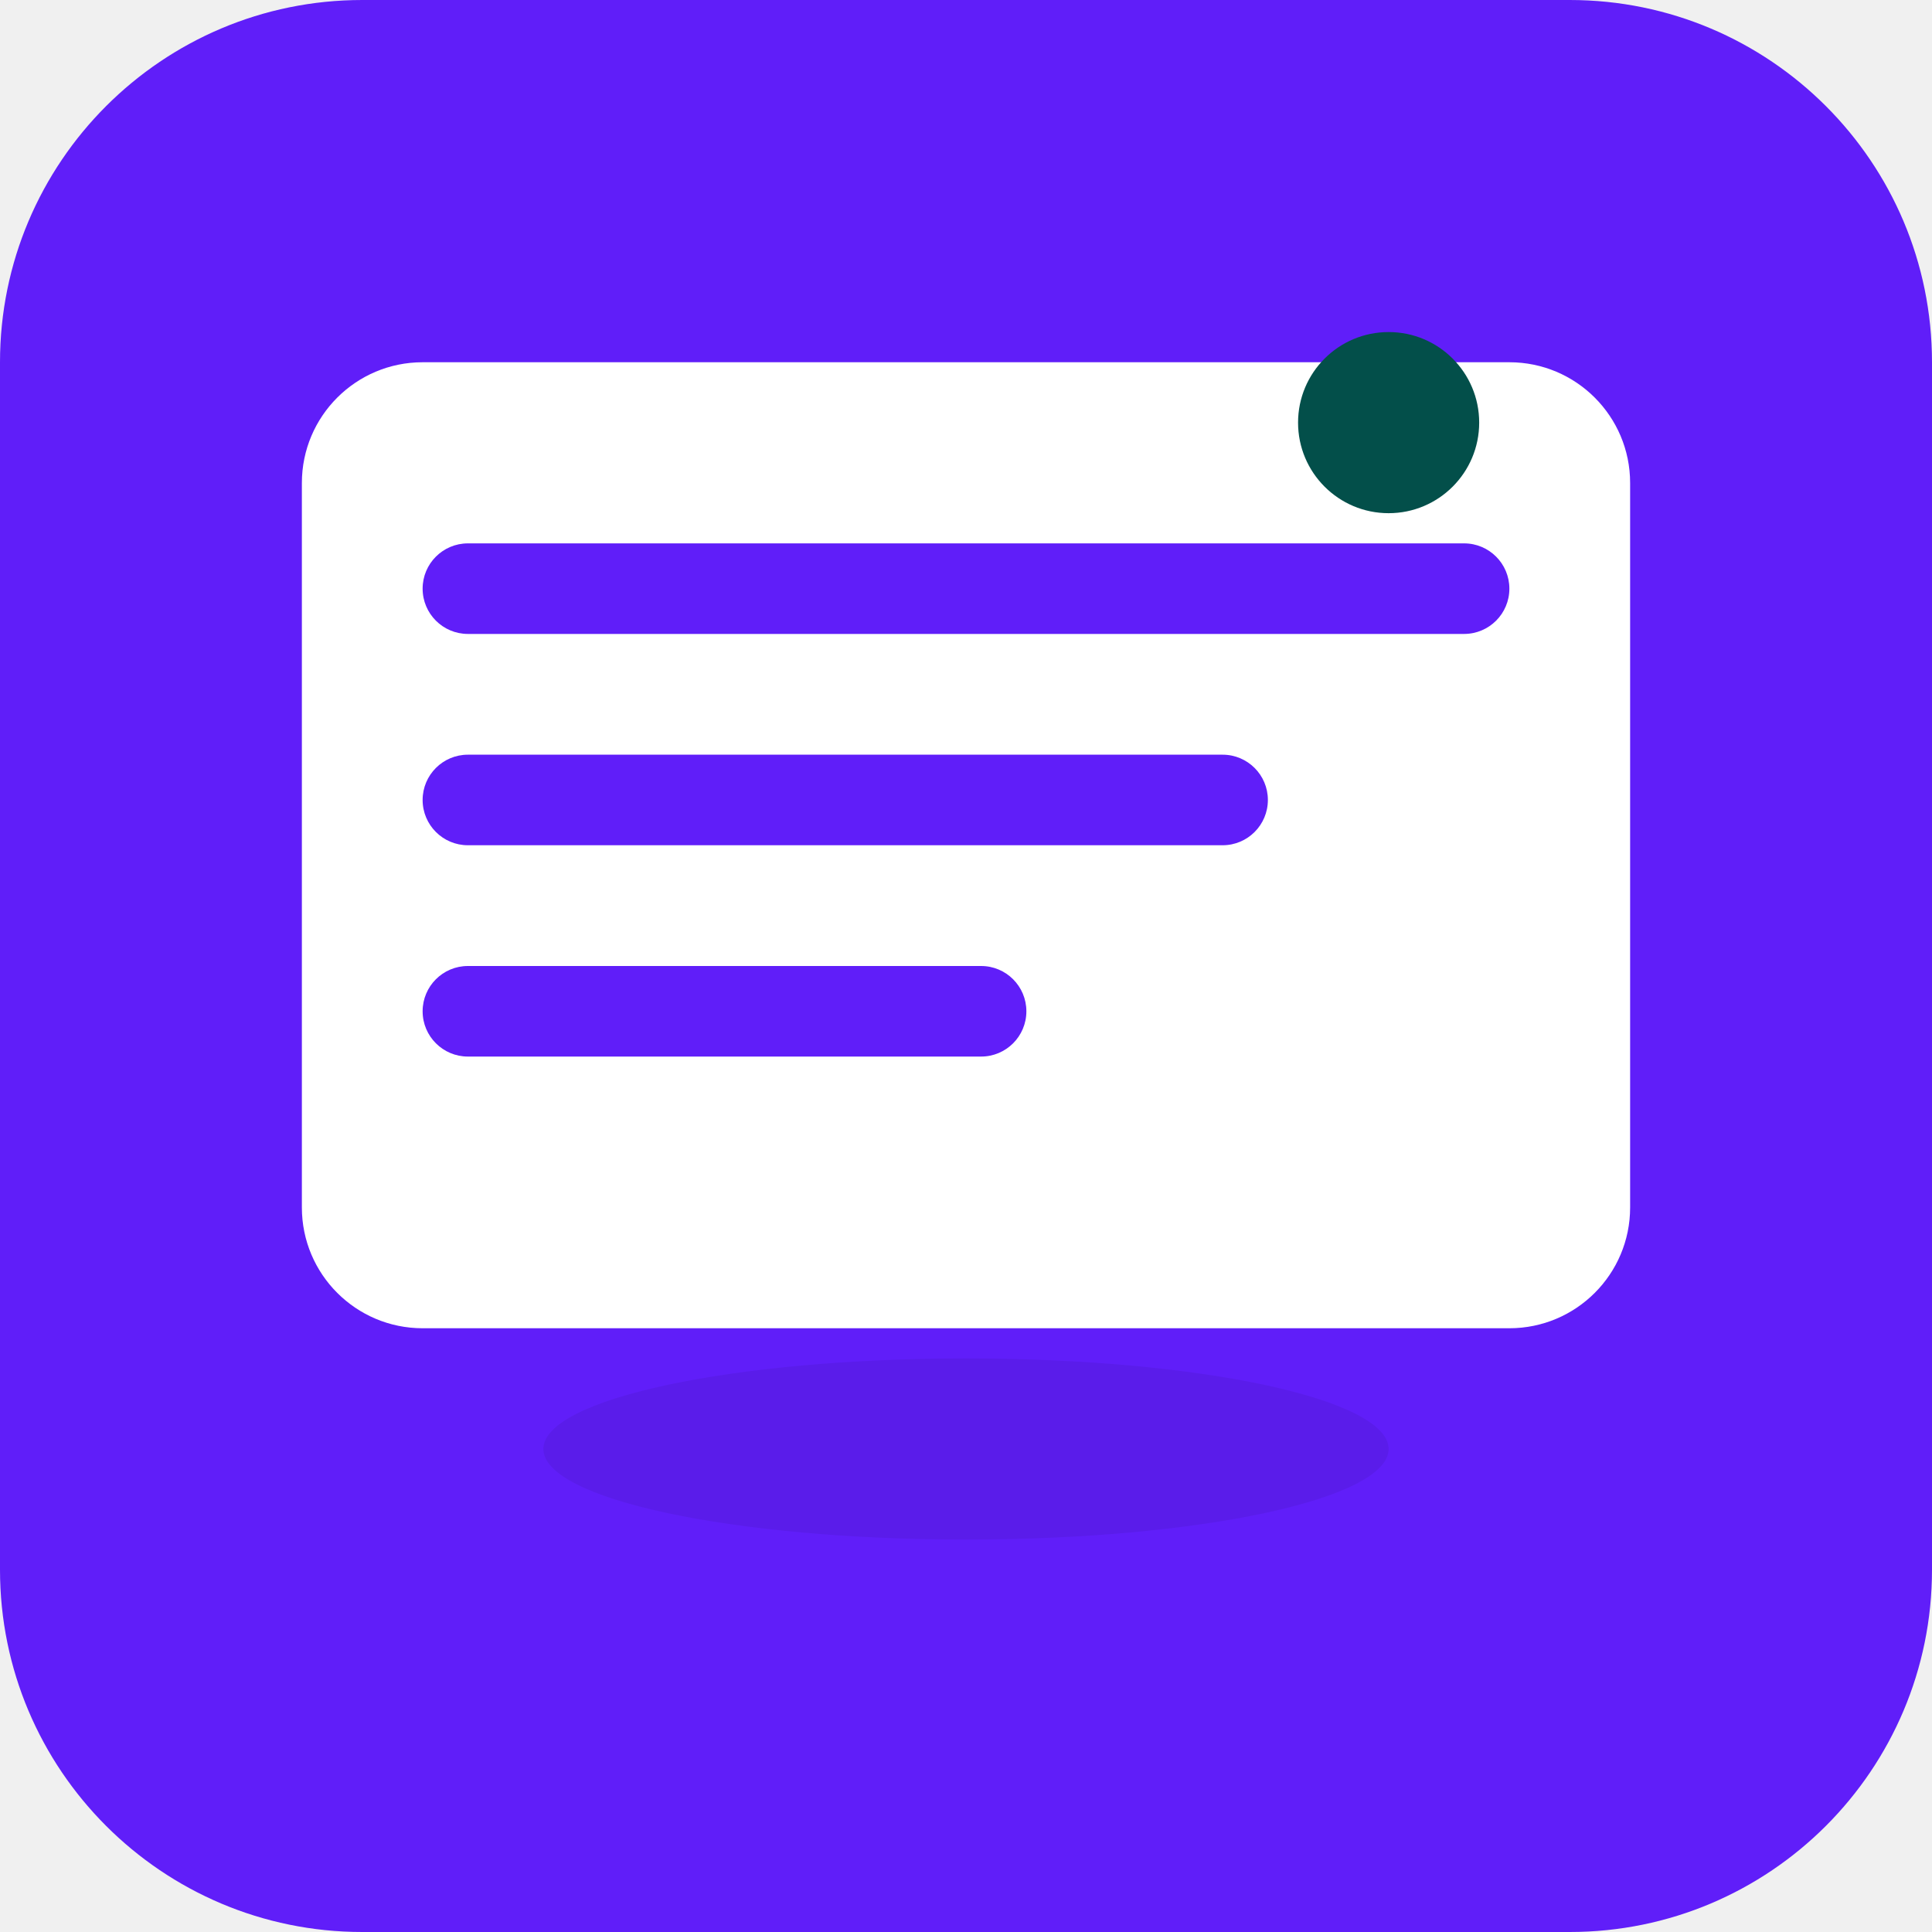
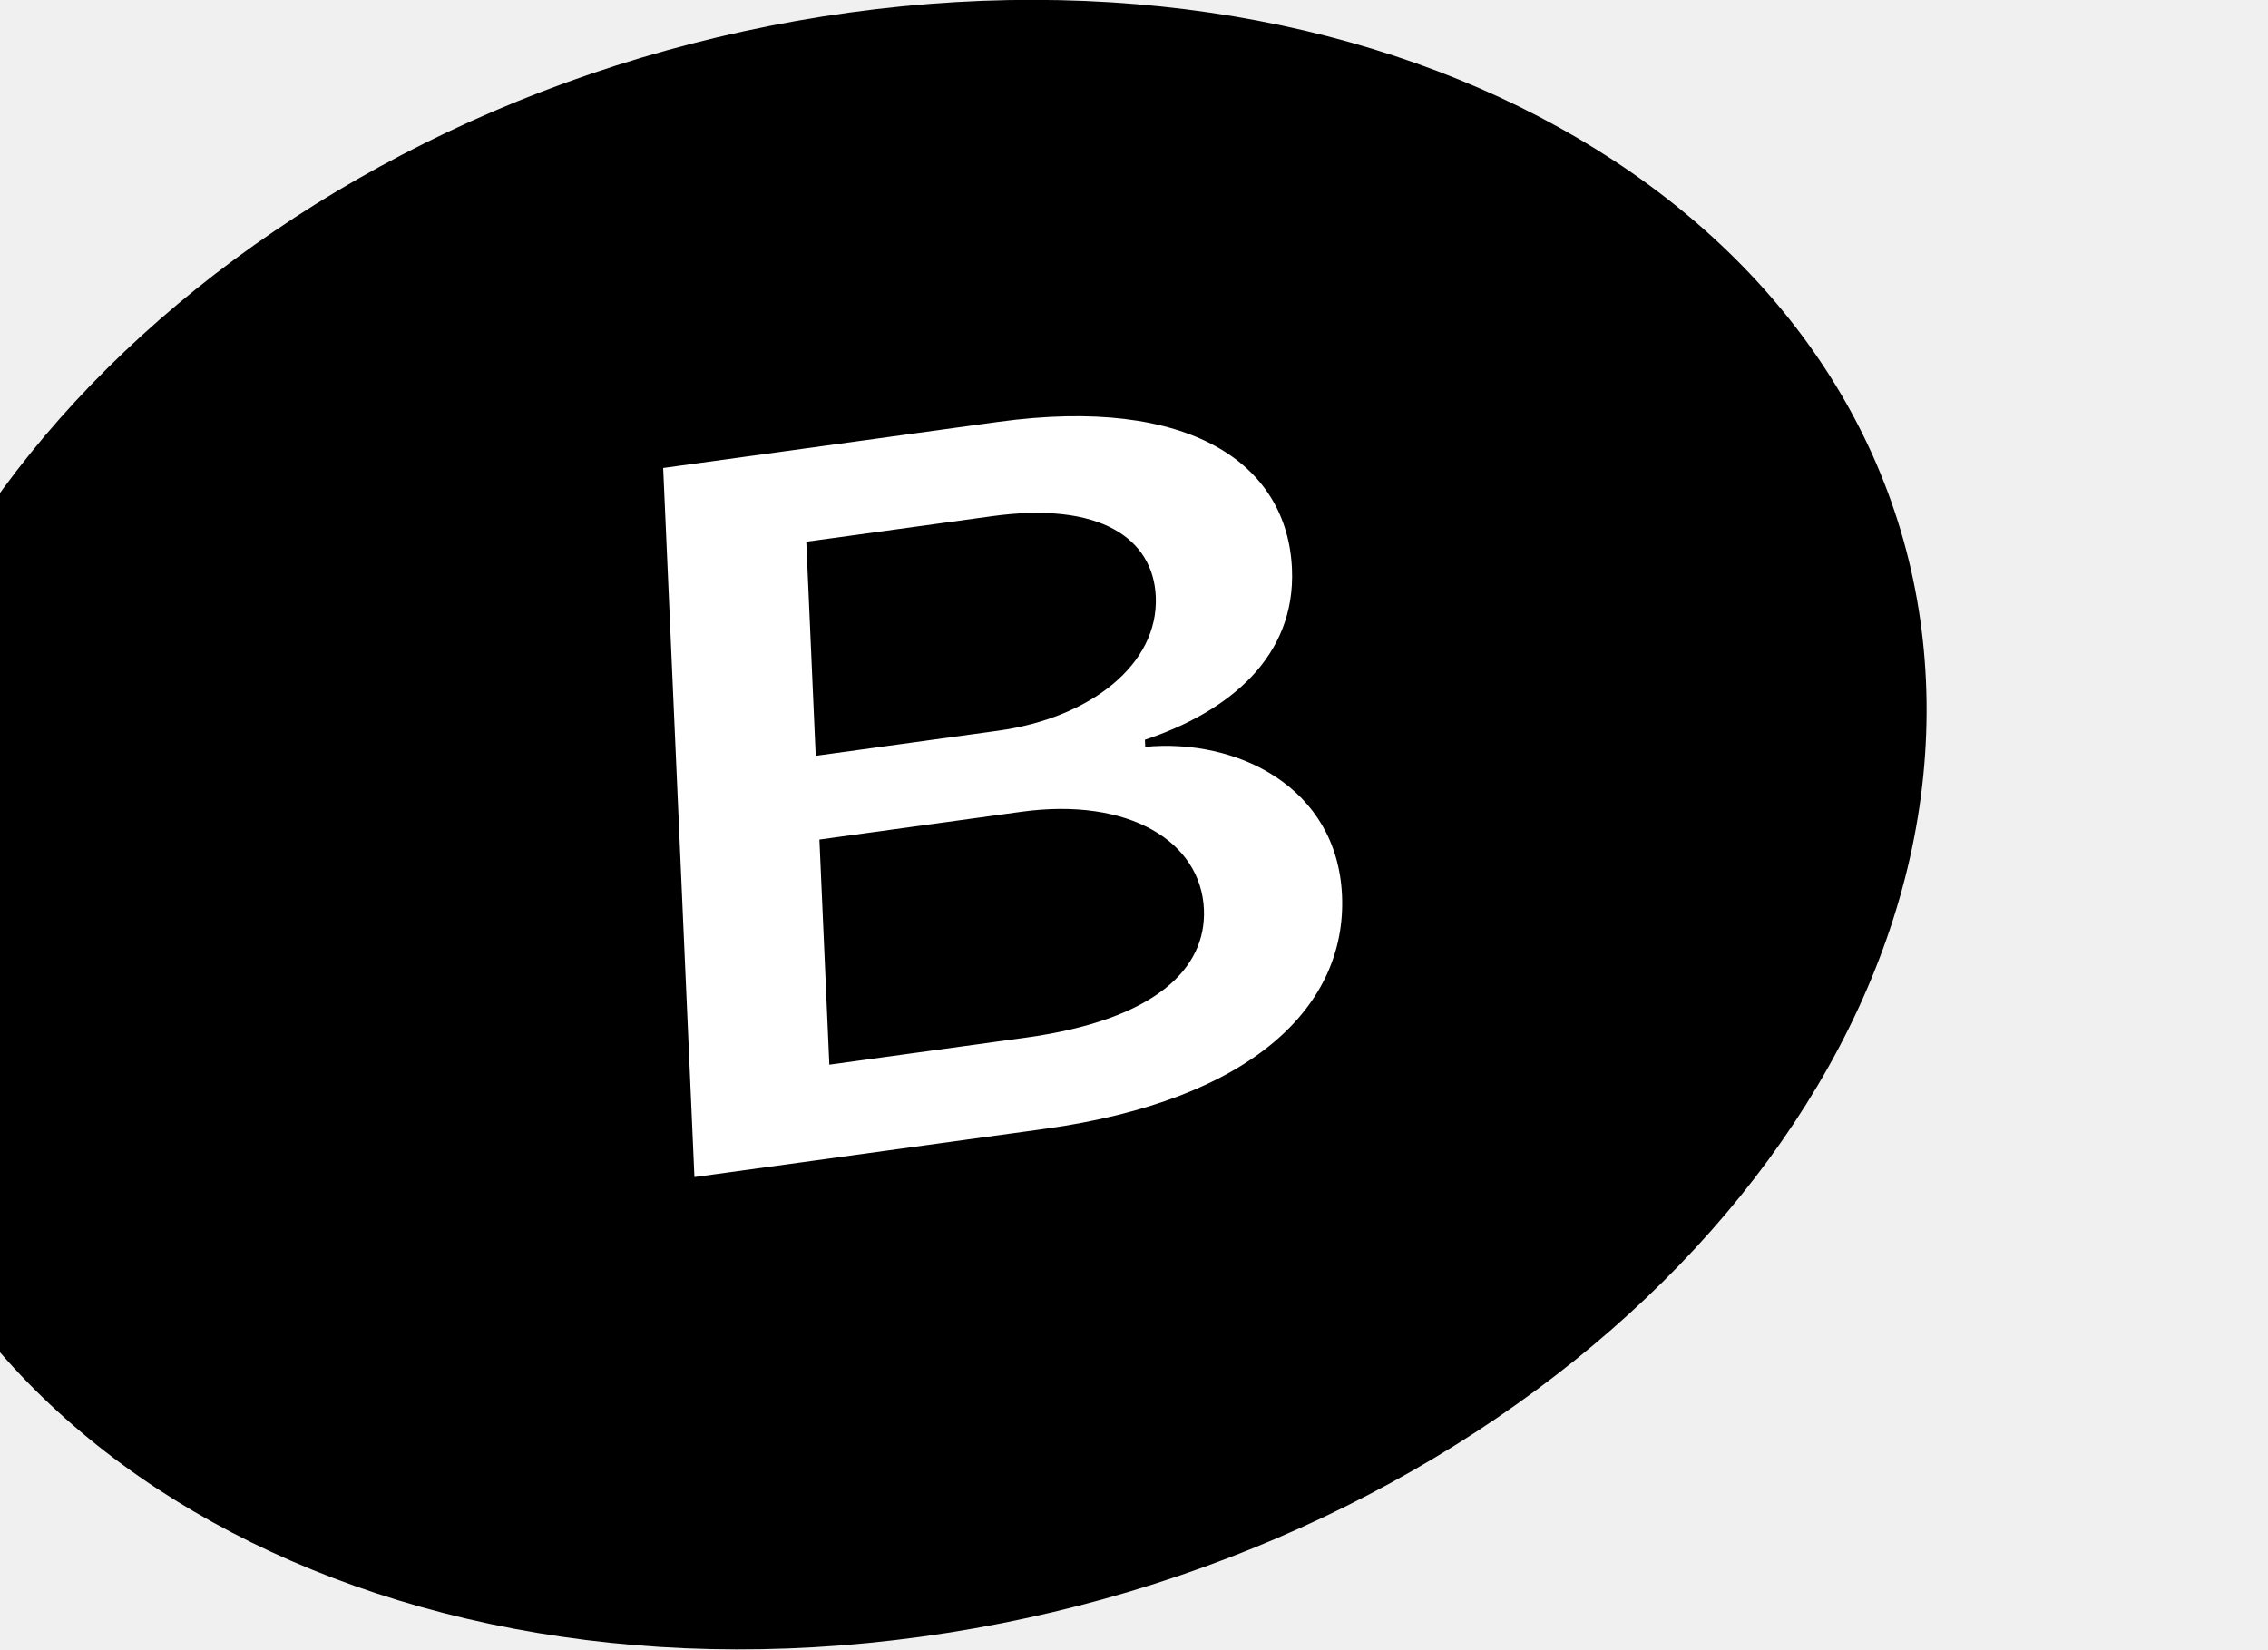
- <svg xmlns="http://www.w3.org/2000/svg" viewBox="0 0 64 64" width="64" height="64" aria-hidden="true">
-   <rect rx="12" ry="12" width="64" height="64" fill="#601EF9" />
-   <rect x="10" y="12" width="44" height="32" rx="4" fill="#ffffff" />
-   <rect x="14" y="18" width="36" height="3" rx="1.5" fill="#601EF9" />
-   <rect x="14" y="25" width="28" height="3" rx="1.5" fill="#601EF9" />
-   <rect x="14" y="32" width="20" height="3" rx="1.5" fill="#601EF9" />
-   <circle cx="46" cy="14" r="3" fill="#034f4a" />
-   <ellipse cx="32" cy="48" rx="14" ry="3" fill="#000" opacity="0.06" />
+ <svg xmlns="http://www.w3.org/2000/svg" viewBox="0 0 220 160" width="220" height="160" role="img" aria-labelledby="title desc">
+   <g transform="skewX(-10) scale(1, 0.8) rotate(-10, 100, 100)">
+     <circle cx="100" cy="100" r="100" fill="#000000" />
+     <text x="50%" y="60%" text-anchor="middle" dominant-baseline="middle" font-family="'Quicksand', 'Poppins', 'Inter', system-ui, sans-serif" font-weight="500" font-size="120" fill="#FFFFFF">
+       B
+     </text>
+   </g>
</svg>
